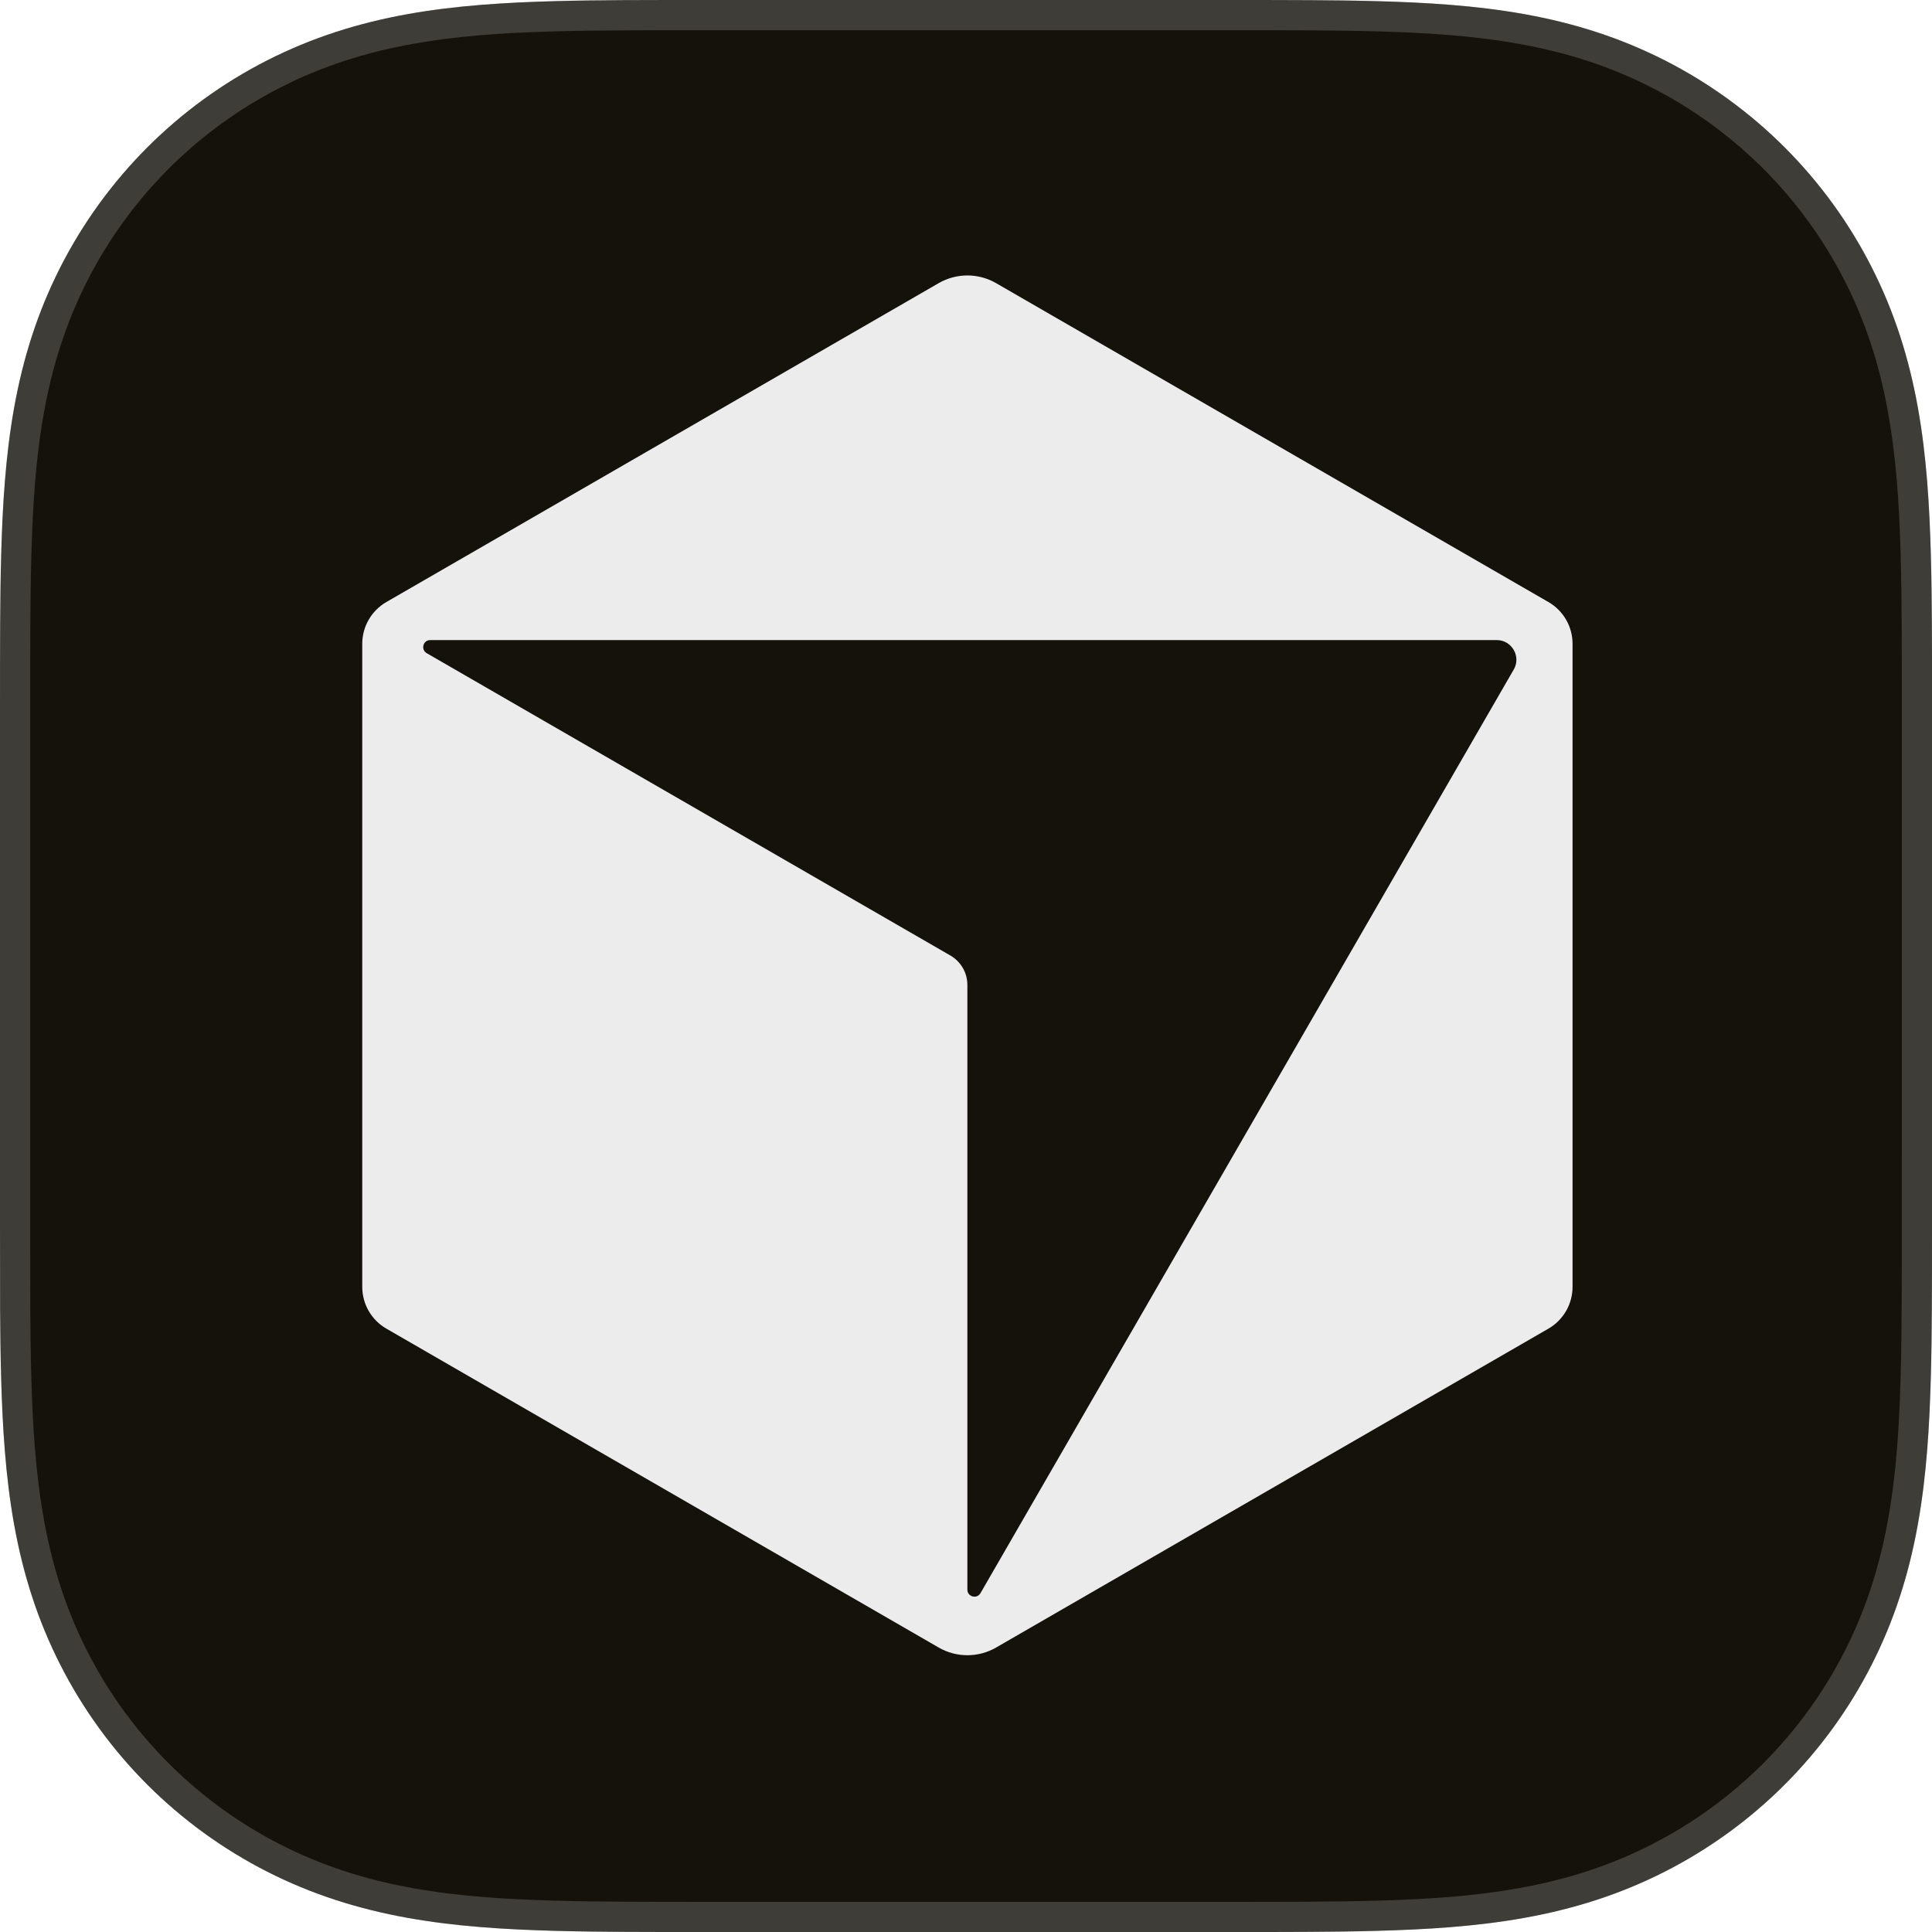
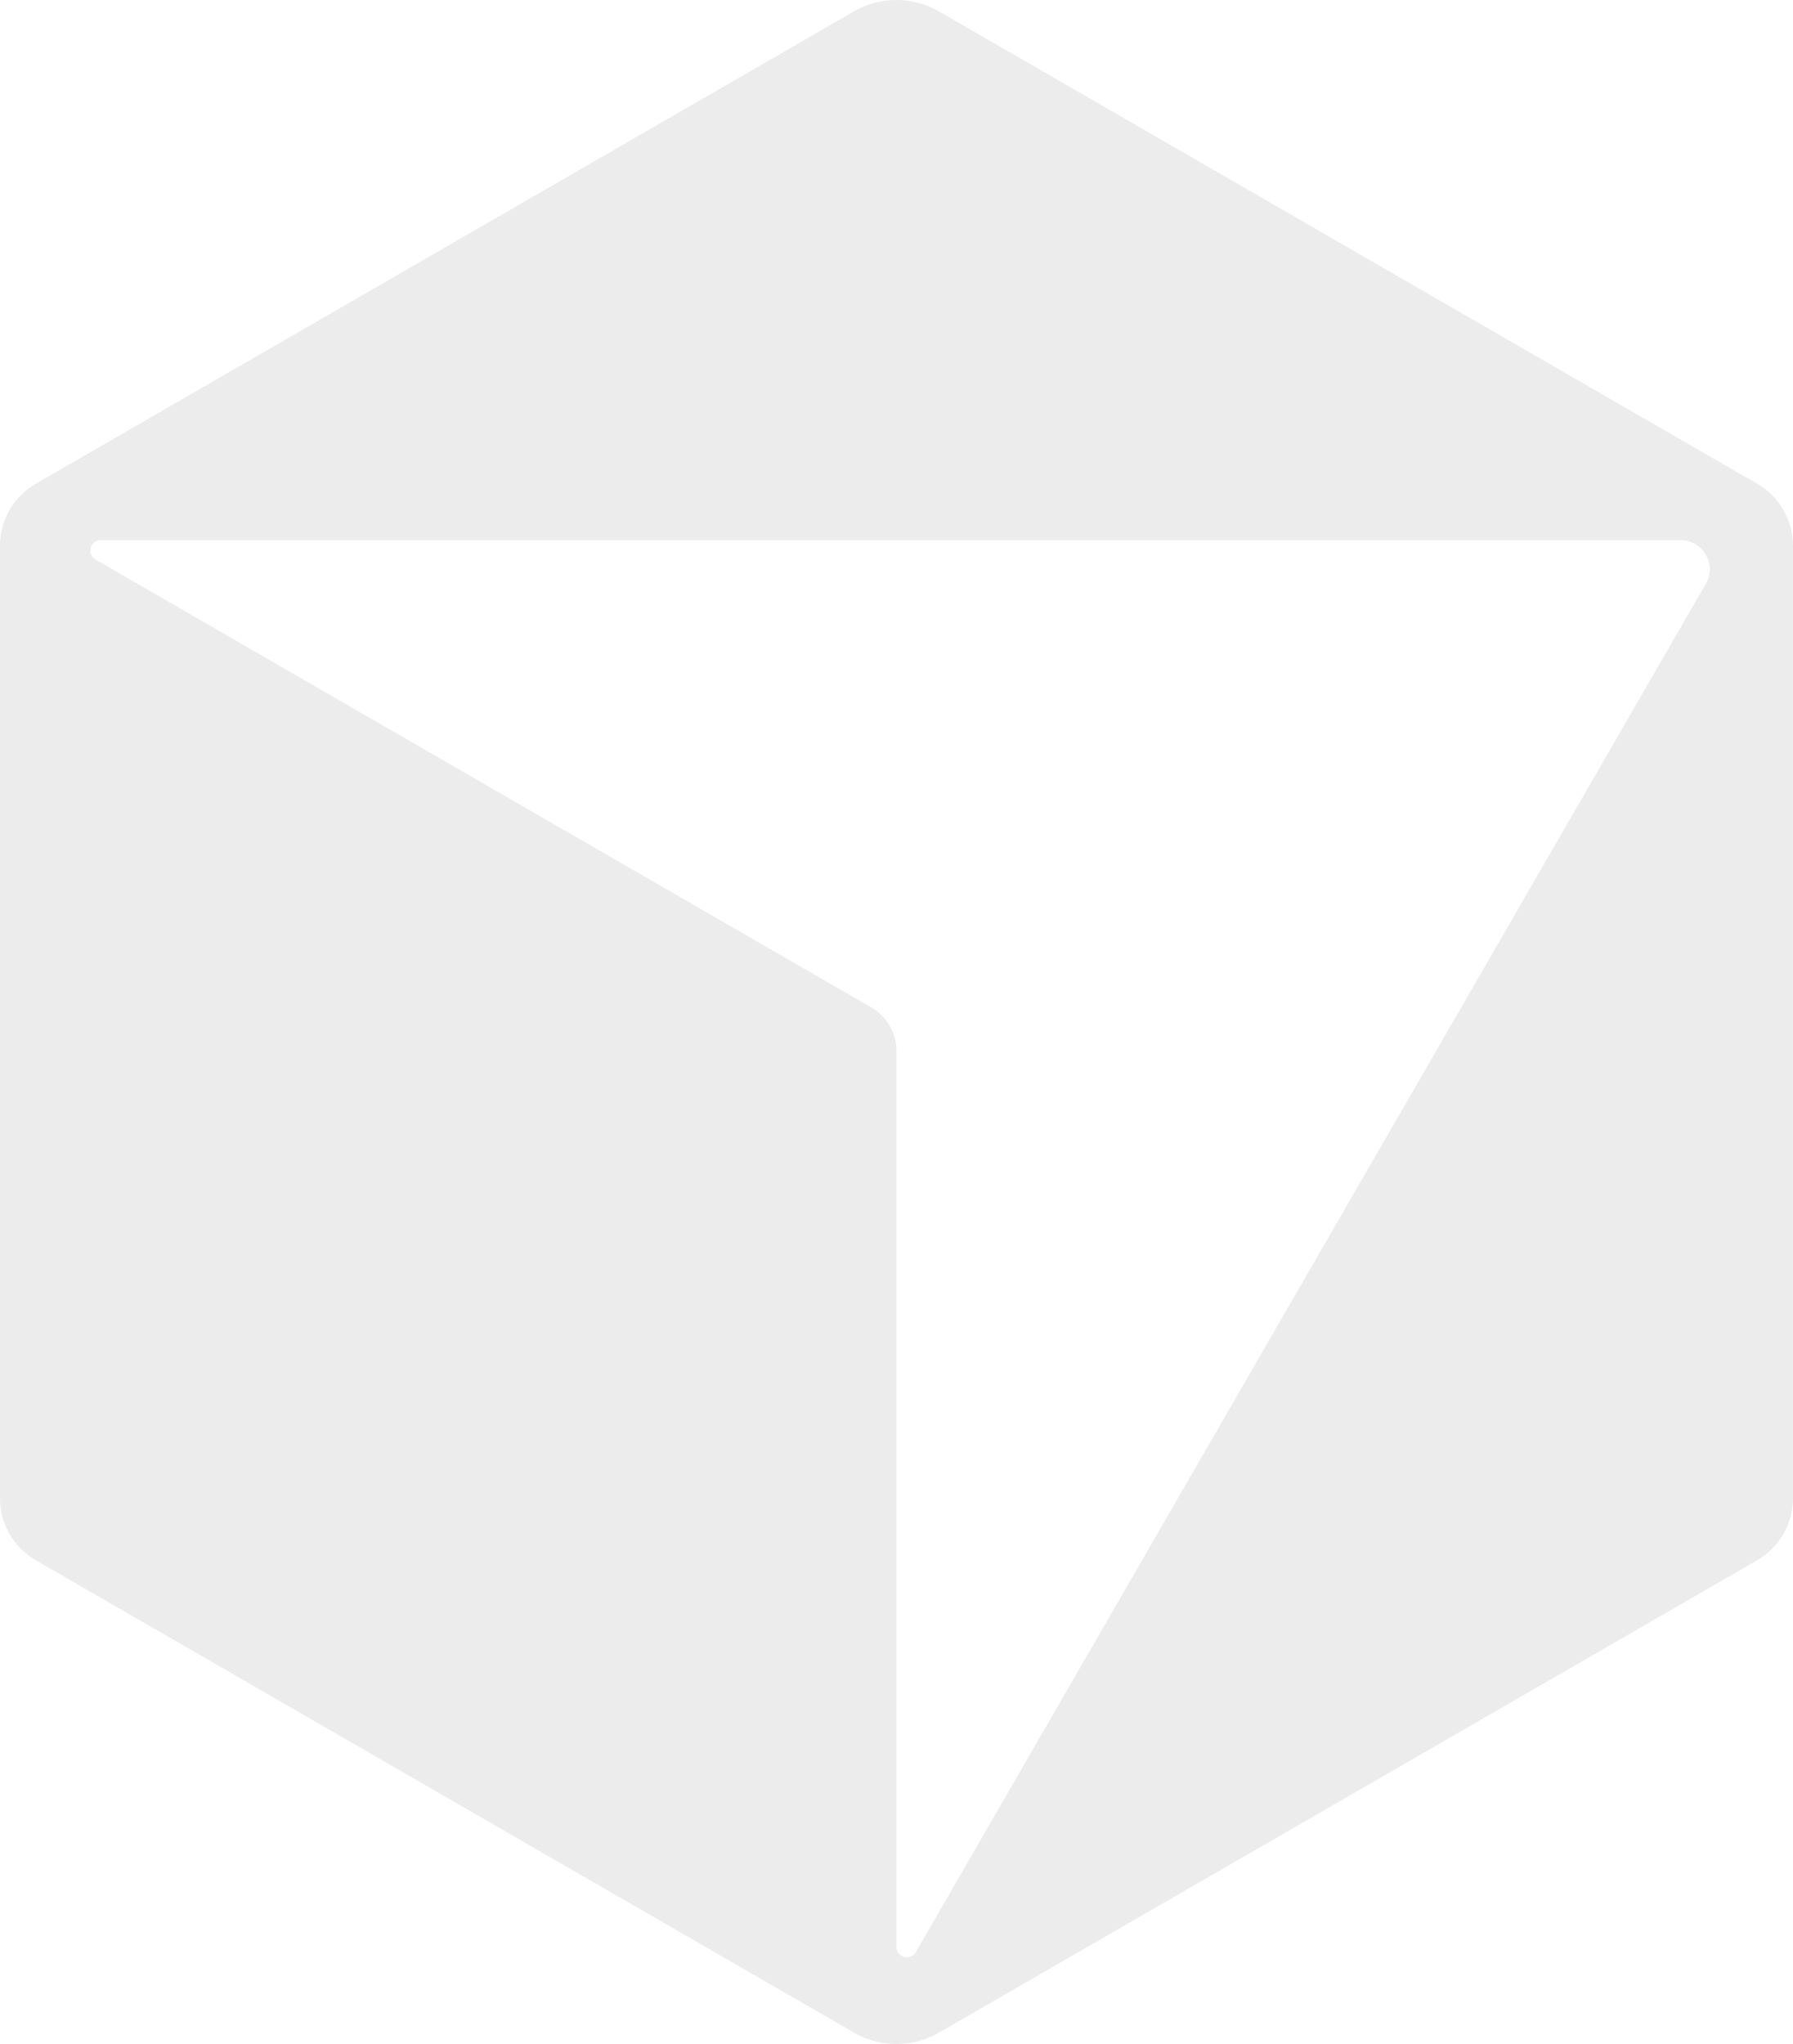
- <svg xmlns="http://www.w3.org/2000/svg" fill="none" height="512" viewBox="0 0 512 512" width="512">
-   <clipPath id="a">
-     <path d="m96 73h320.735v365.65h-320.735z" />
-   </clipPath>
-   <path d="m512.001 325.499c0 7.124 0 14.24-.041 21.364-.035 5.999-.103 11.998-.268 17.99-.356 13.068-1.124 26.245-3.448 39.169-2.359 13.109-6.205 25.306-12.266 37.222-5.958 11.703-13.746 22.419-23.029 31.709-9.29 9.291-20 17.072-31.71 23.03-11.909 6.061-24.113 9.907-37.222 12.266-12.923 2.324-26.101 3.092-39.169 3.448-5.999.165-11.991.233-17.99.268-7.123.048-14.24.041-21.364.041h-139c-7.124 0-14.24 0-21.364-.041-5.999-.035-11.998-.103-17.99-.268-13.068-.356-26.245-1.124-39.169-3.448-13.109-2.359-25.306-6.205-37.222-12.266-11.703-5.958-22.419-13.746-31.709-23.03-9.29-9.29-17.072-19.999-23.03-31.709-6.061-11.909-9.907-24.113-12.266-37.222-2.324-12.924-3.092-26.101-3.449-39.169-.165-5.999-.233-11.991-.267-17.99-.027-7.124-.027-14.24-.027-21.364v-139c0-7.124 0-14.24.041-21.364.034-5.999.103-11.998.267-17.99.357-13.068 1.124-26.245 3.449-39.169 2.358-13.109 6.205-25.306 12.266-37.222 5.958-11.703 13.746-22.419 23.03-31.709 9.29-9.29 19.999-17.072 31.709-23.03 11.909-6.061 24.113-9.907 37.222-12.266 12.923-2.324 26.101-3.092 39.168-3.449 6-.165 11.992-.233 17.991-.267 7.117-.034 14.233-.034 21.357-.034h139c7.124 0 14.24 0 21.364.041 5.999.034 11.998.103 17.99.267 13.068.357 26.245 1.124 39.169 3.449 13.109 2.358 25.306 6.205 37.222 12.266 11.703 5.958 22.419 13.746 31.709 23.03 9.29 9.29 17.072 19.999 23.03 31.709 6.061 11.909 9.907 24.113 12.266 37.222 2.324 12.923 3.092 26.101 3.448 39.169.165 5.999.233 11.991.268 17.99.048 7.123.041 14.24.041 21.364v139z" fill="#14120b" />
-   <path d="m186.501 3.999h139c7.125 0 14.231-0 21.341.041 5.985.034 11.952.102 17.903.266h.001c13.003.355 25.943 1.117 38.569 3.388 12.775 2.298 24.592 6.031 36.118 11.894v-.001c10.973 5.587 21.052 12.838 29.848 21.457l.847.838c8.993 8.993 16.525 19.359 22.292 30.693l3.565-1.813-3.565 1.815c5.678 11.158 9.36 22.602 11.674 34.921l.219 1.195c2.129 11.837 2.932 23.95 3.316 36.132l.072 2.438c.164 5.958.232 11.919.266 17.904v.004c.048 7.107.041 14.207.041 21.337v129.344l-.007-.007v9.656c0 7.125 0 14.231-.041 21.341-.034 5.985-.102 11.952-.266 17.903v.001c-.354 13.003-1.117 25.944-3.387 38.569-2.227 12.376-5.8 23.853-11.351 35.037l-.543 1.08c-5.767 11.327-13.306 21.701-22.293 30.695-8.993 8.993-19.361 16.526-30.695 22.293-11.518 5.861-23.342 9.595-36.116 11.894-11.837 2.128-23.95 2.931-36.132 3.315l-2.438.072c-5.958.164-11.919.232-17.904.266h-.004c-7.107.048-14.207.041-21.337.041h-139c-7.125 0-14.231 0-21.341-.041-5.985-.034-11.952-.102-17.903-.266h-.001c-13.003-.355-25.944-1.117-38.57-3.387-12.774-2.299-24.591-6.032-36.117-11.894h.001c-10.974-5.587-21.053-12.837-29.85-21.456l-.847-.838c-8.712-8.712-16.053-18.713-21.746-29.634l-.546-1.06-.544-1.081c-5.371-10.816-8.89-21.919-11.13-33.84l-.22-1.196c-2.271-12.625-3.033-25.566-3.388-38.569v-.001c-.163-5.958-.231-11.918-.266-17.903-.027-7.112-.027-14.219-.027-21.341v-139c0-7.125-0-14.231.041-21.341.034-5.985.102-11.952.266-17.903v-.001c.355-13.003 1.117-25.944 3.388-38.57 2.298-12.774 6.032-24.592 11.894-36.117l-.001-.001c5.766-11.327 13.307-21.7 22.294-30.693 8.993-8.993 19.36-16.526 30.694-22.293h.001c11.517-5.862 23.341-9.596 36.115-11.895 11.837-2.129 23.951-2.93 36.133-3.314l2.438-.072c5.958-.163 11.919-.231 17.904-.266l-.001-.001c7.104-.034 14.211-.033 21.335-.033z" stroke="#edecec" stroke-opacity=".2" stroke-width="8" />
-   <g clip-path="url(#a)">
-     <path d="m410.344 159.545-146.38-84.511c-4.7-2.715-10.5-2.715-15.2 0l-146.373 84.511c-3.951 2.282-6.391 6.501-6.391 11.071v170.418c0 4.569 2.439 8.789 6.391 11.07l146.379 84.512c4.701 2.714 10.501 2.714 15.201 0l146.38-84.512c3.951-2.281 6.391-6.501 6.391-11.07v-170.418c0-4.57-2.44-8.789-6.391-11.071zm-9.195 17.902-141.308 244.751c-.955 1.65-3.477.976-3.477-.934v-160.261c0-3.203-1.711-6.164-4.487-7.772l-138.786-80.127c-1.65-.956-.976-3.478.934-3.478h282.616c4.013 0 6.522 4.35 4.515 7.828h-.007z" fill="#edecec" />
-   </g>
+ <svg xmlns="http://www.w3.org/2000/svg" viewBox="96 73 320.735 365.65">
+   <path d="m410.344 159.545-146.38-84.511c-4.7-2.715-10.5-2.715-15.2 0l-146.373 84.511c-3.951 2.282-6.391 6.501-6.391 11.071v170.418c0 4.569 2.439 8.789 6.391 11.07l146.379 84.512c4.701 2.714 10.501 2.714 15.201 0l146.38-84.512c3.951-2.281 6.391-6.501 6.391-11.07v-170.418c0-4.57-2.44-8.789-6.391-11.071zm-9.195 17.902-141.308 244.751c-.955 1.65-3.477.976-3.477-.934v-160.261c0-3.203-1.711-6.164-4.487-7.772l-138.786-80.127c-1.65-.956-.976-3.478.934-3.478h282.616c4.013 0 6.522 4.35 4.515 7.828h-.007z" fill="#edecec" />
</svg>
